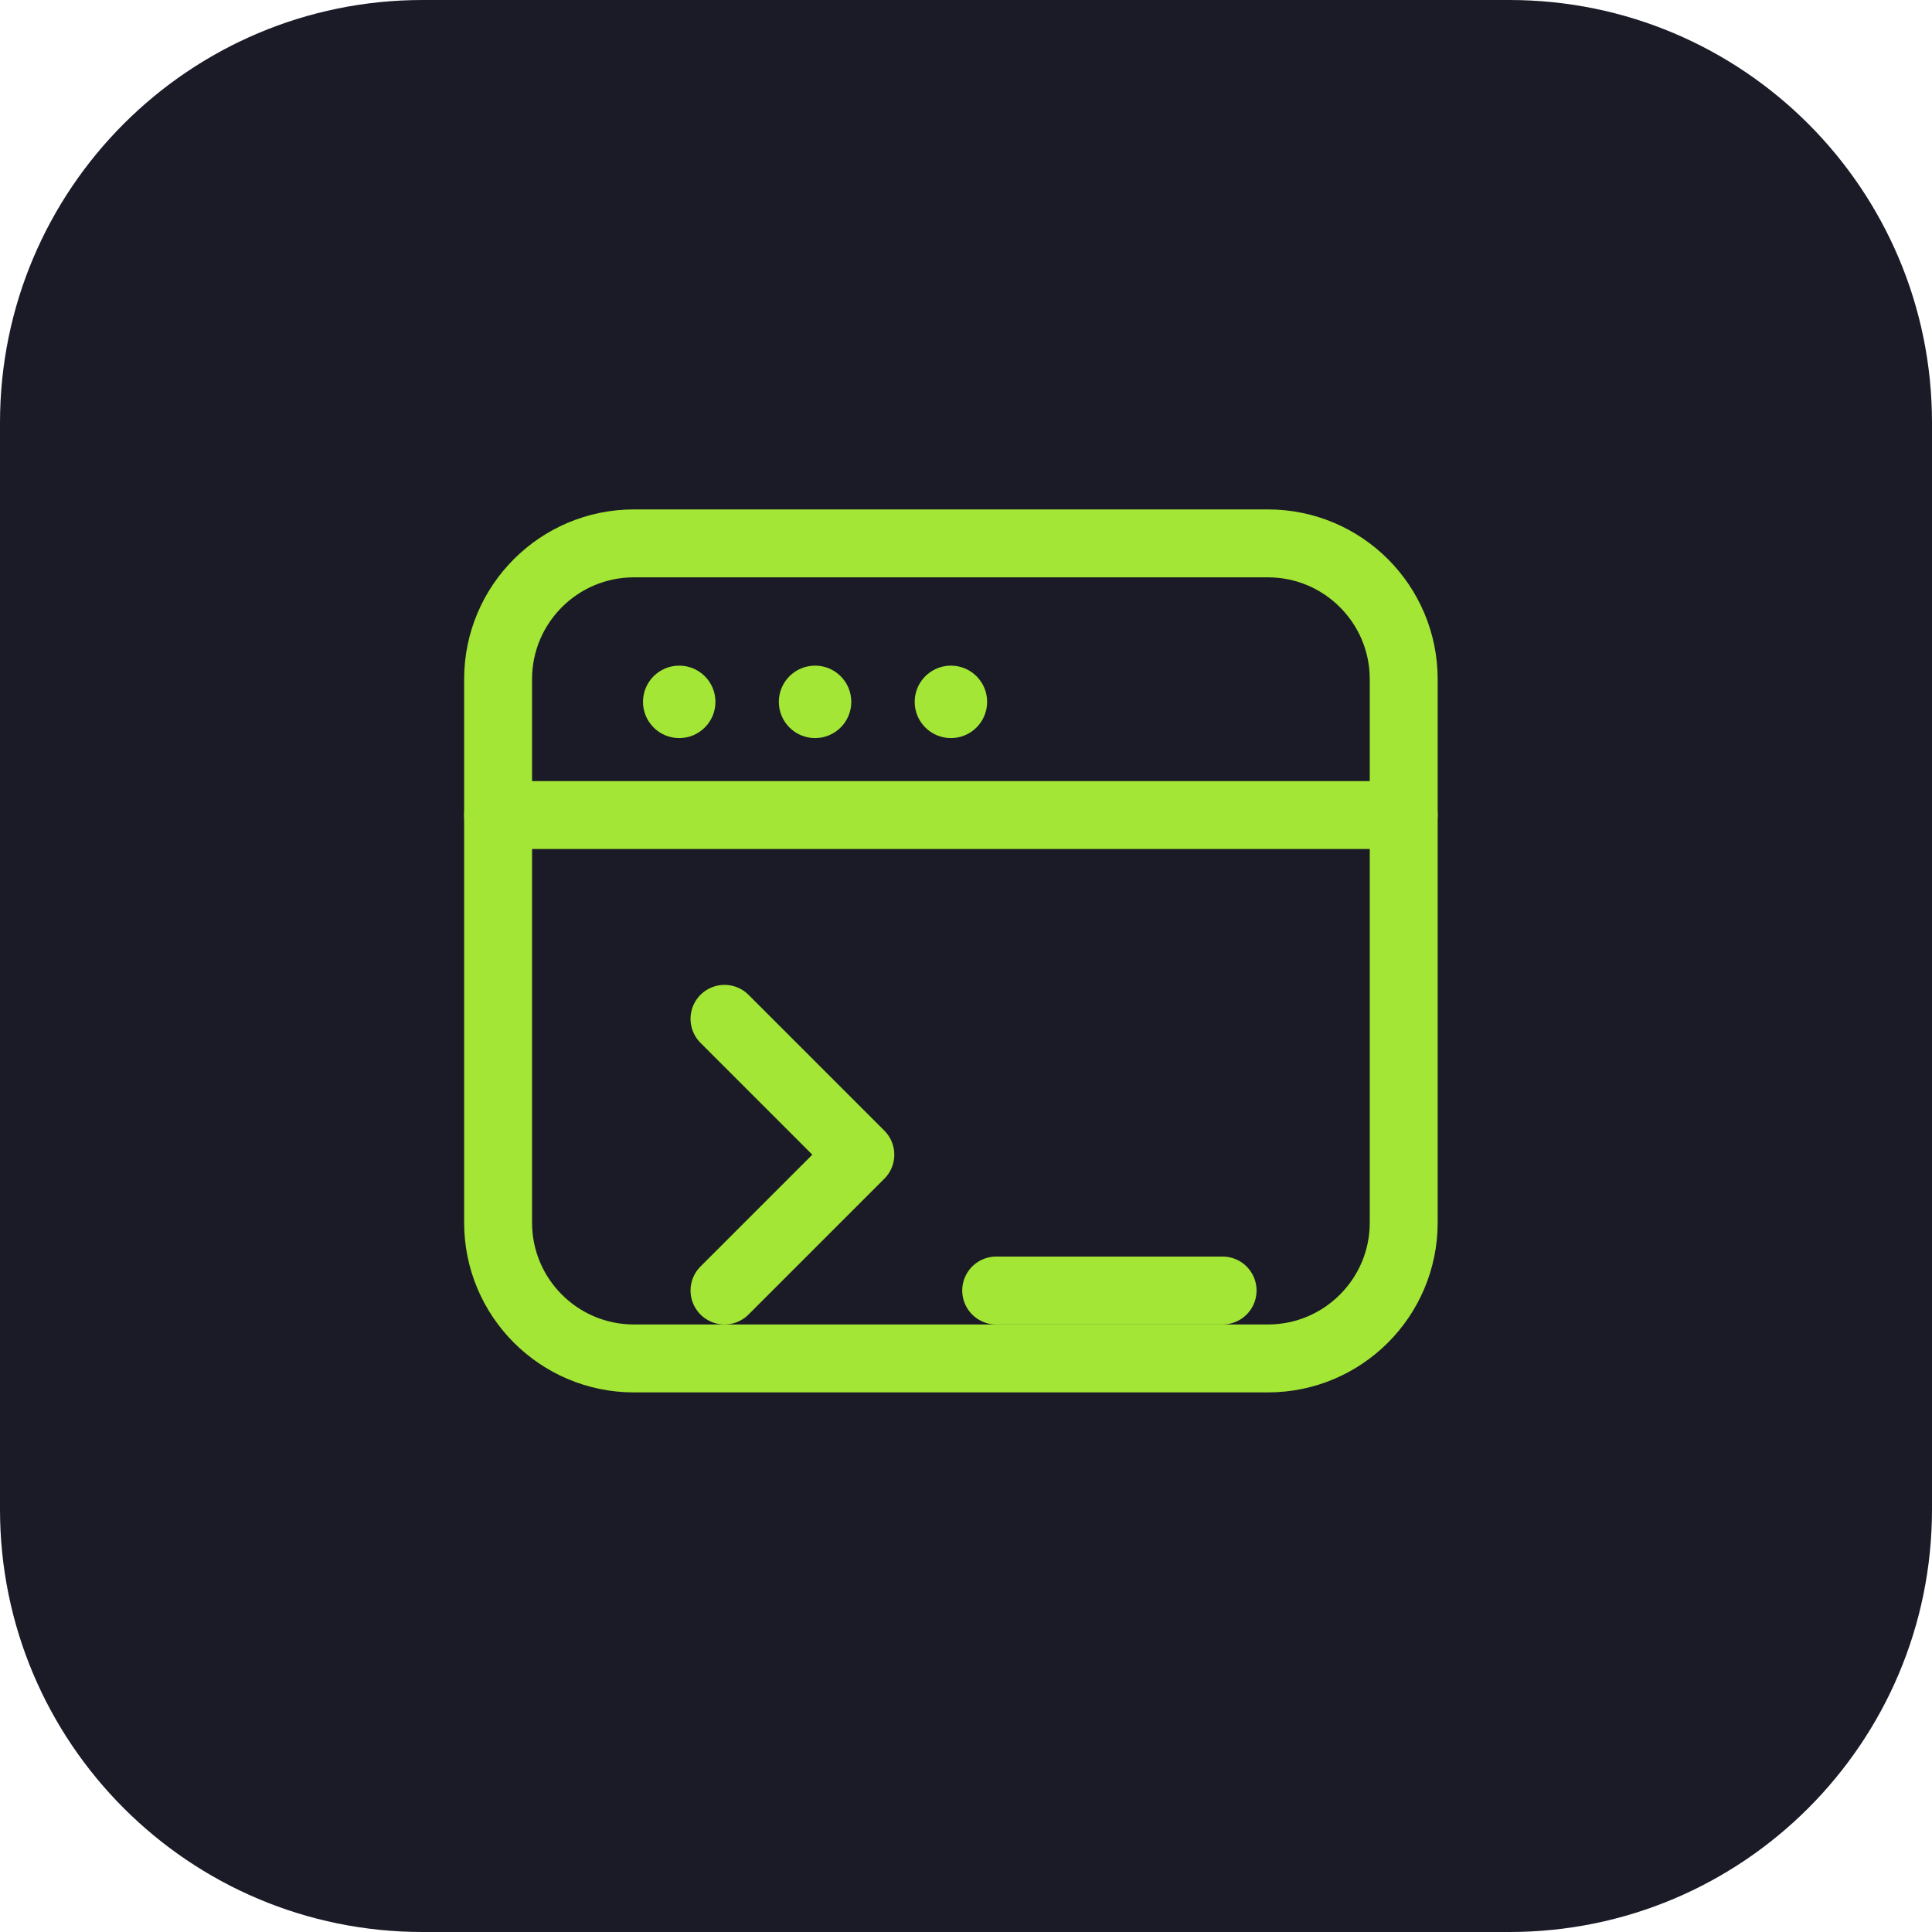
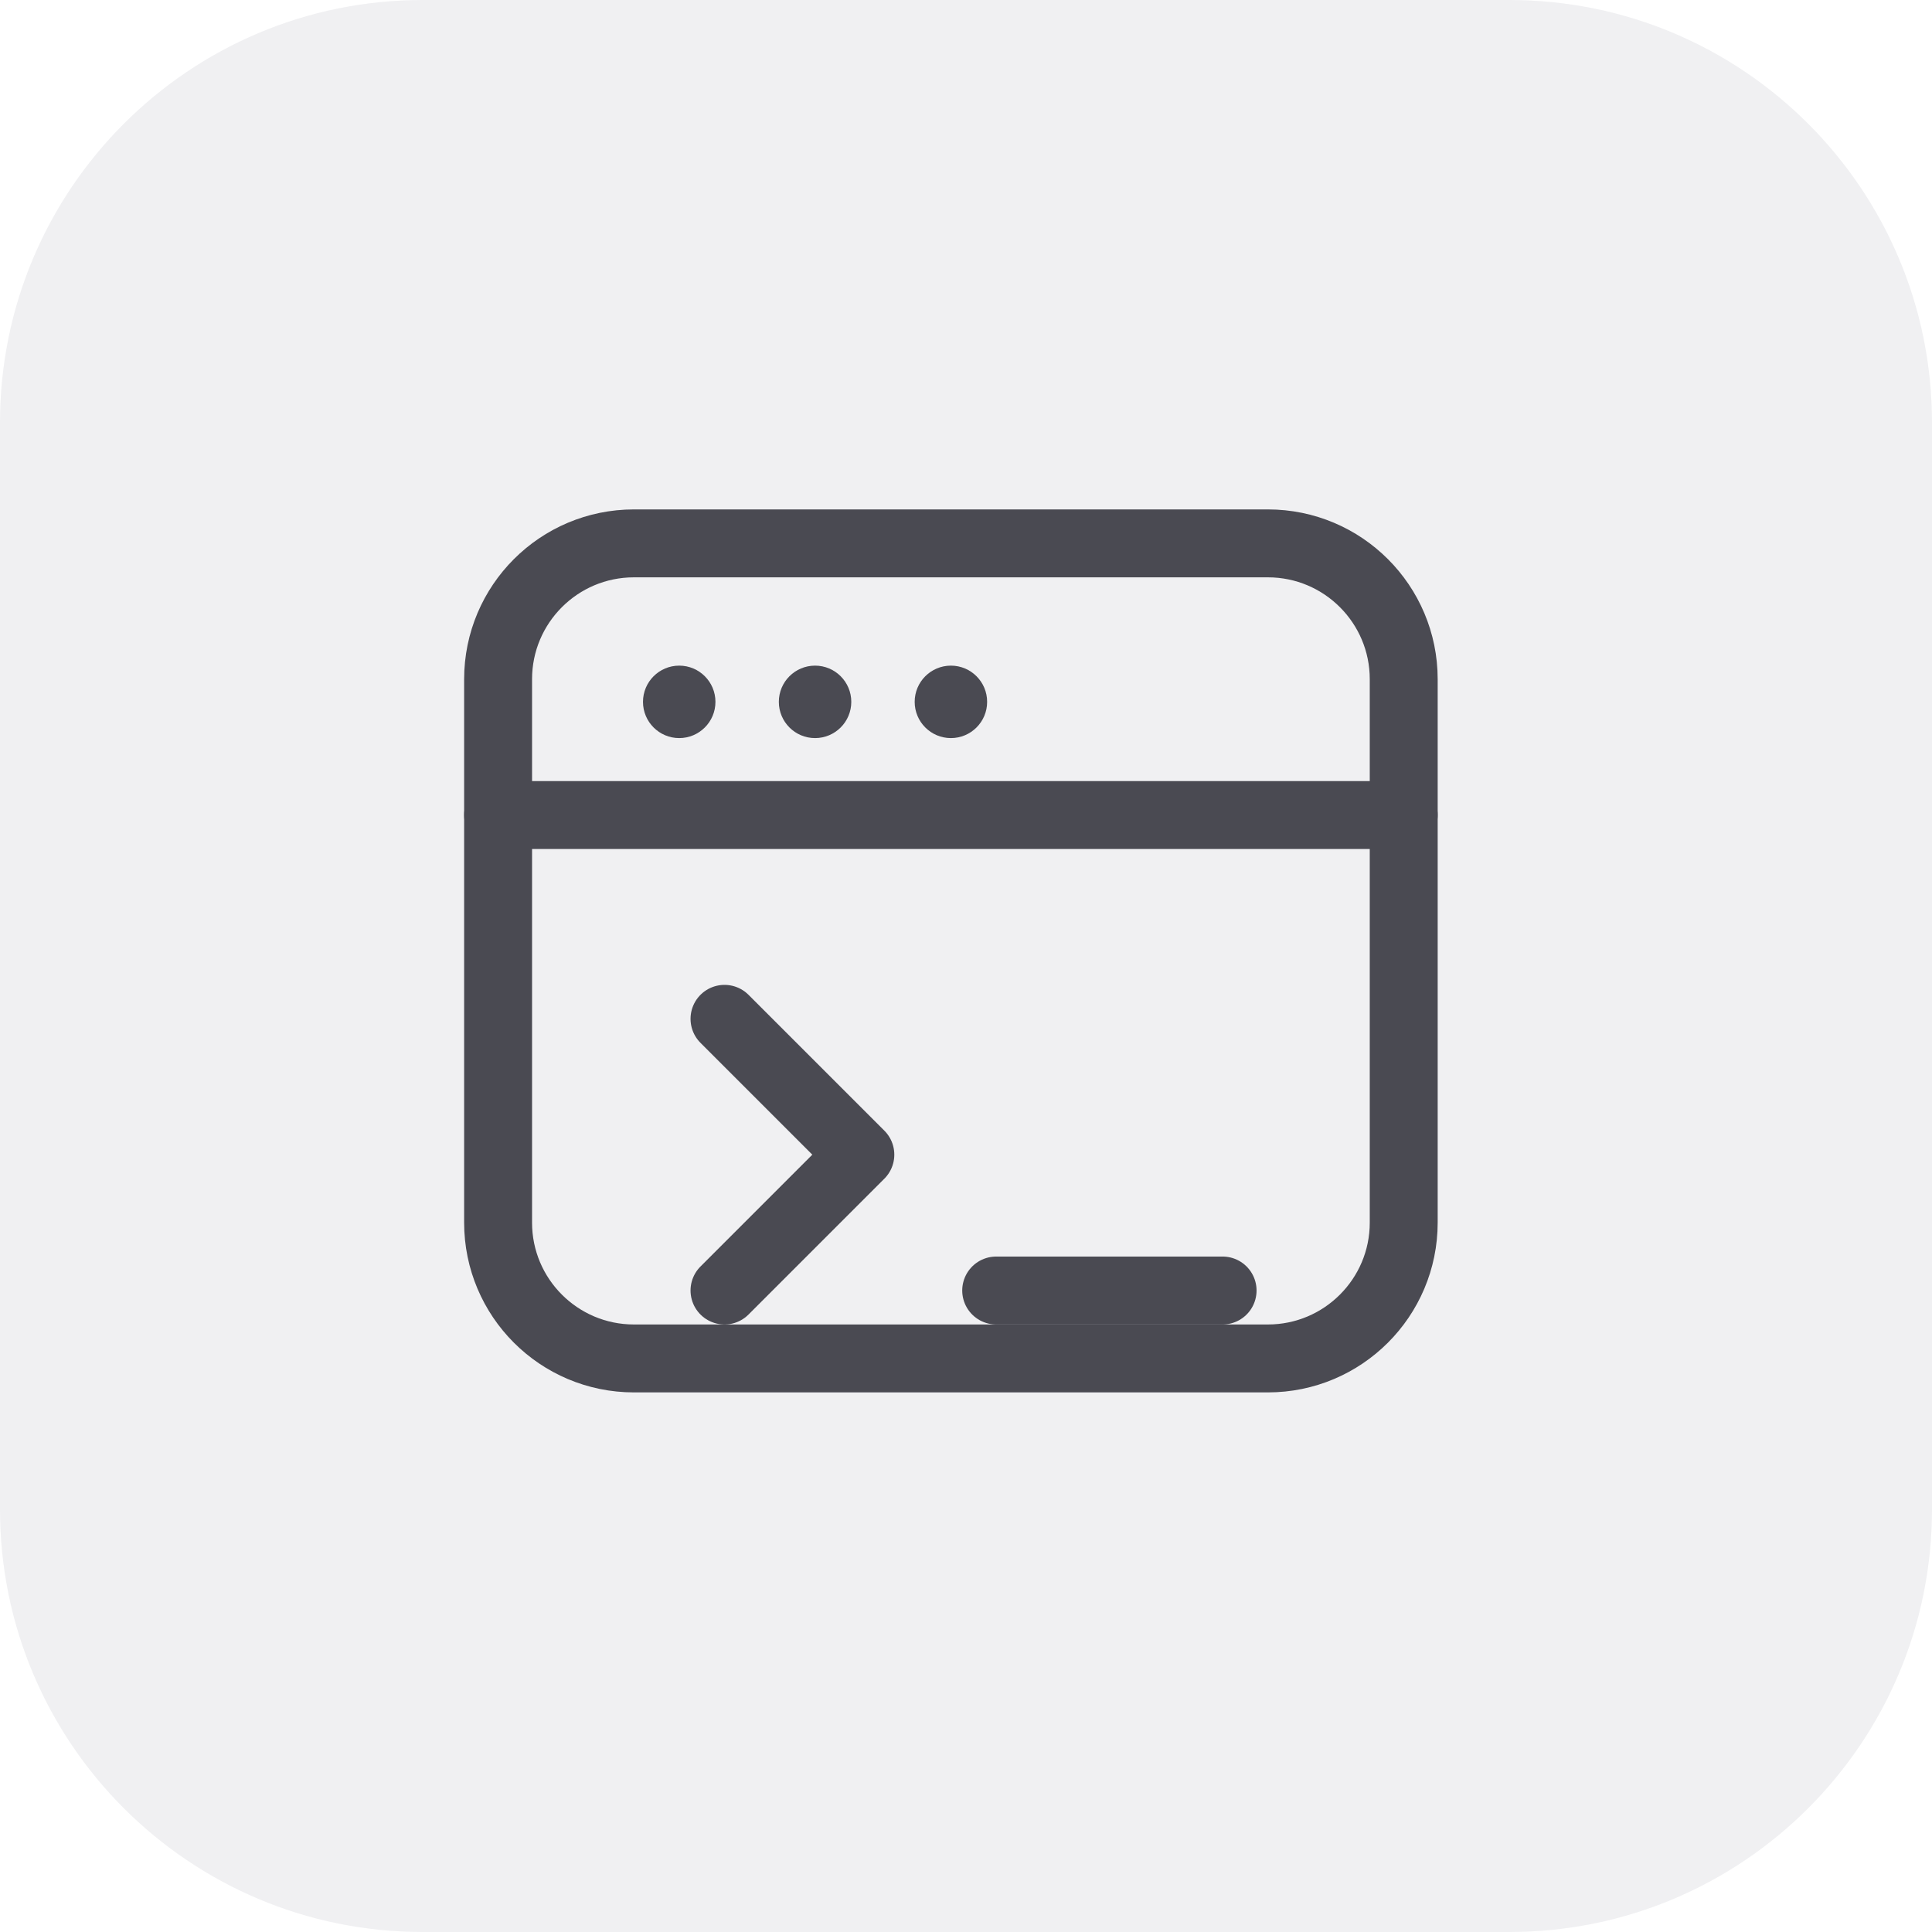
<svg xmlns="http://www.w3.org/2000/svg" width="512" height="512" viewBox="0 0 512 512">
-   <rect width="512" height="512" rx="112" fill="#1a1b26" />
-   <g transform="translate(108, 108) scale(12)" fill="none" stroke="#a3e635" stroke-width="1.5" stroke-linecap="round" stroke-linejoin="round">
+   <rect width="512" height="512" rx="112" fill="#f0f0f2" />
+   <g transform="translate(108, 108) scale(12)" fill="none" stroke="#4a4a52" stroke-width="1.5" stroke-linecap="round" stroke-linejoin="round">
    <rect x="2" y="3" width="20" height="18" rx="3" />
-     <circle cx="6" cy="6.5" r="0.8" fill="#a3e635" stroke="none" />
-     <circle cx="9" cy="6.5" r="0.8" fill="#a3e635" stroke="none" />
-     <circle cx="12" cy="6.5" r="0.8" fill="#a3e635" stroke="none" />
+     <circle cx="6" cy="6.5" r="0.8" fill="#4a4a52" stroke="none" />
+     <circle cx="9" cy="6.5" r="0.8" fill="#4a4a52" stroke="none" />
+     <circle cx="12" cy="6.5" r="0.8" fill="#4a4a52" stroke="none" />
    <line x1="2" y1="9" x2="22" y2="9" />
    <polyline points="7 13.5 10 16.5 7 19.5" />
    <line x1="13" y1="19.5" x2="18" y2="19.5" />
  </g>
</svg>
